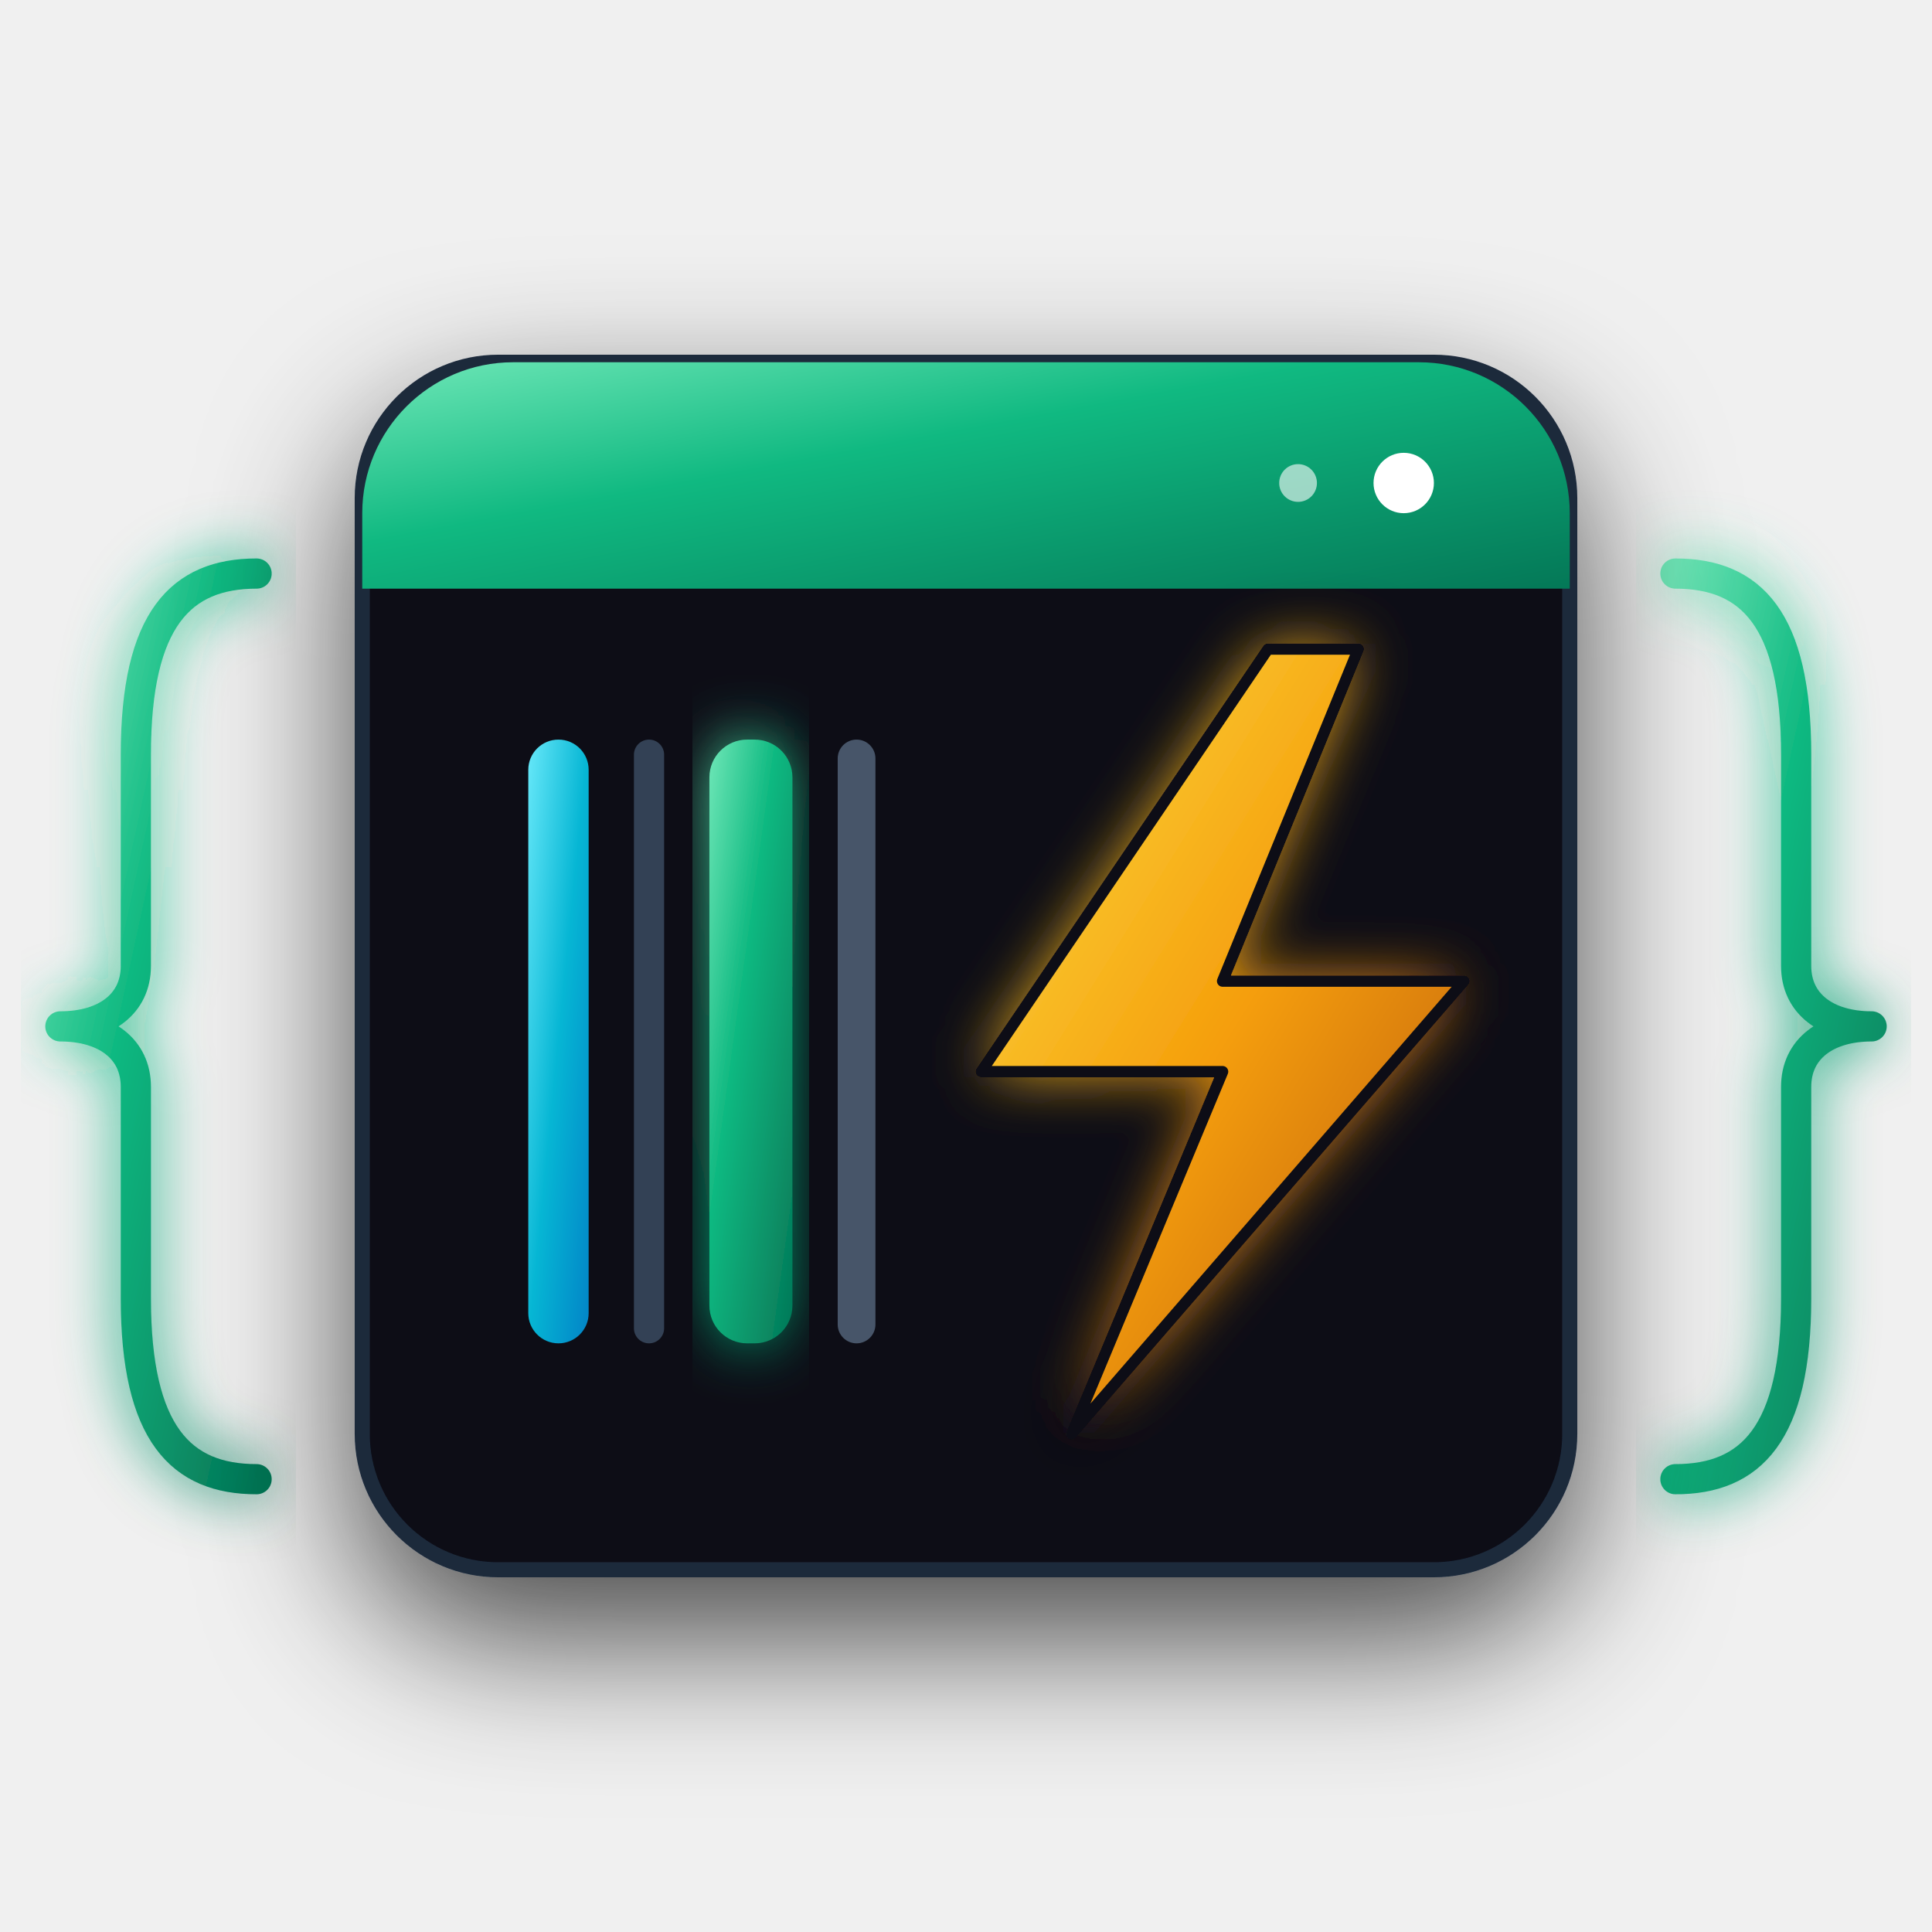
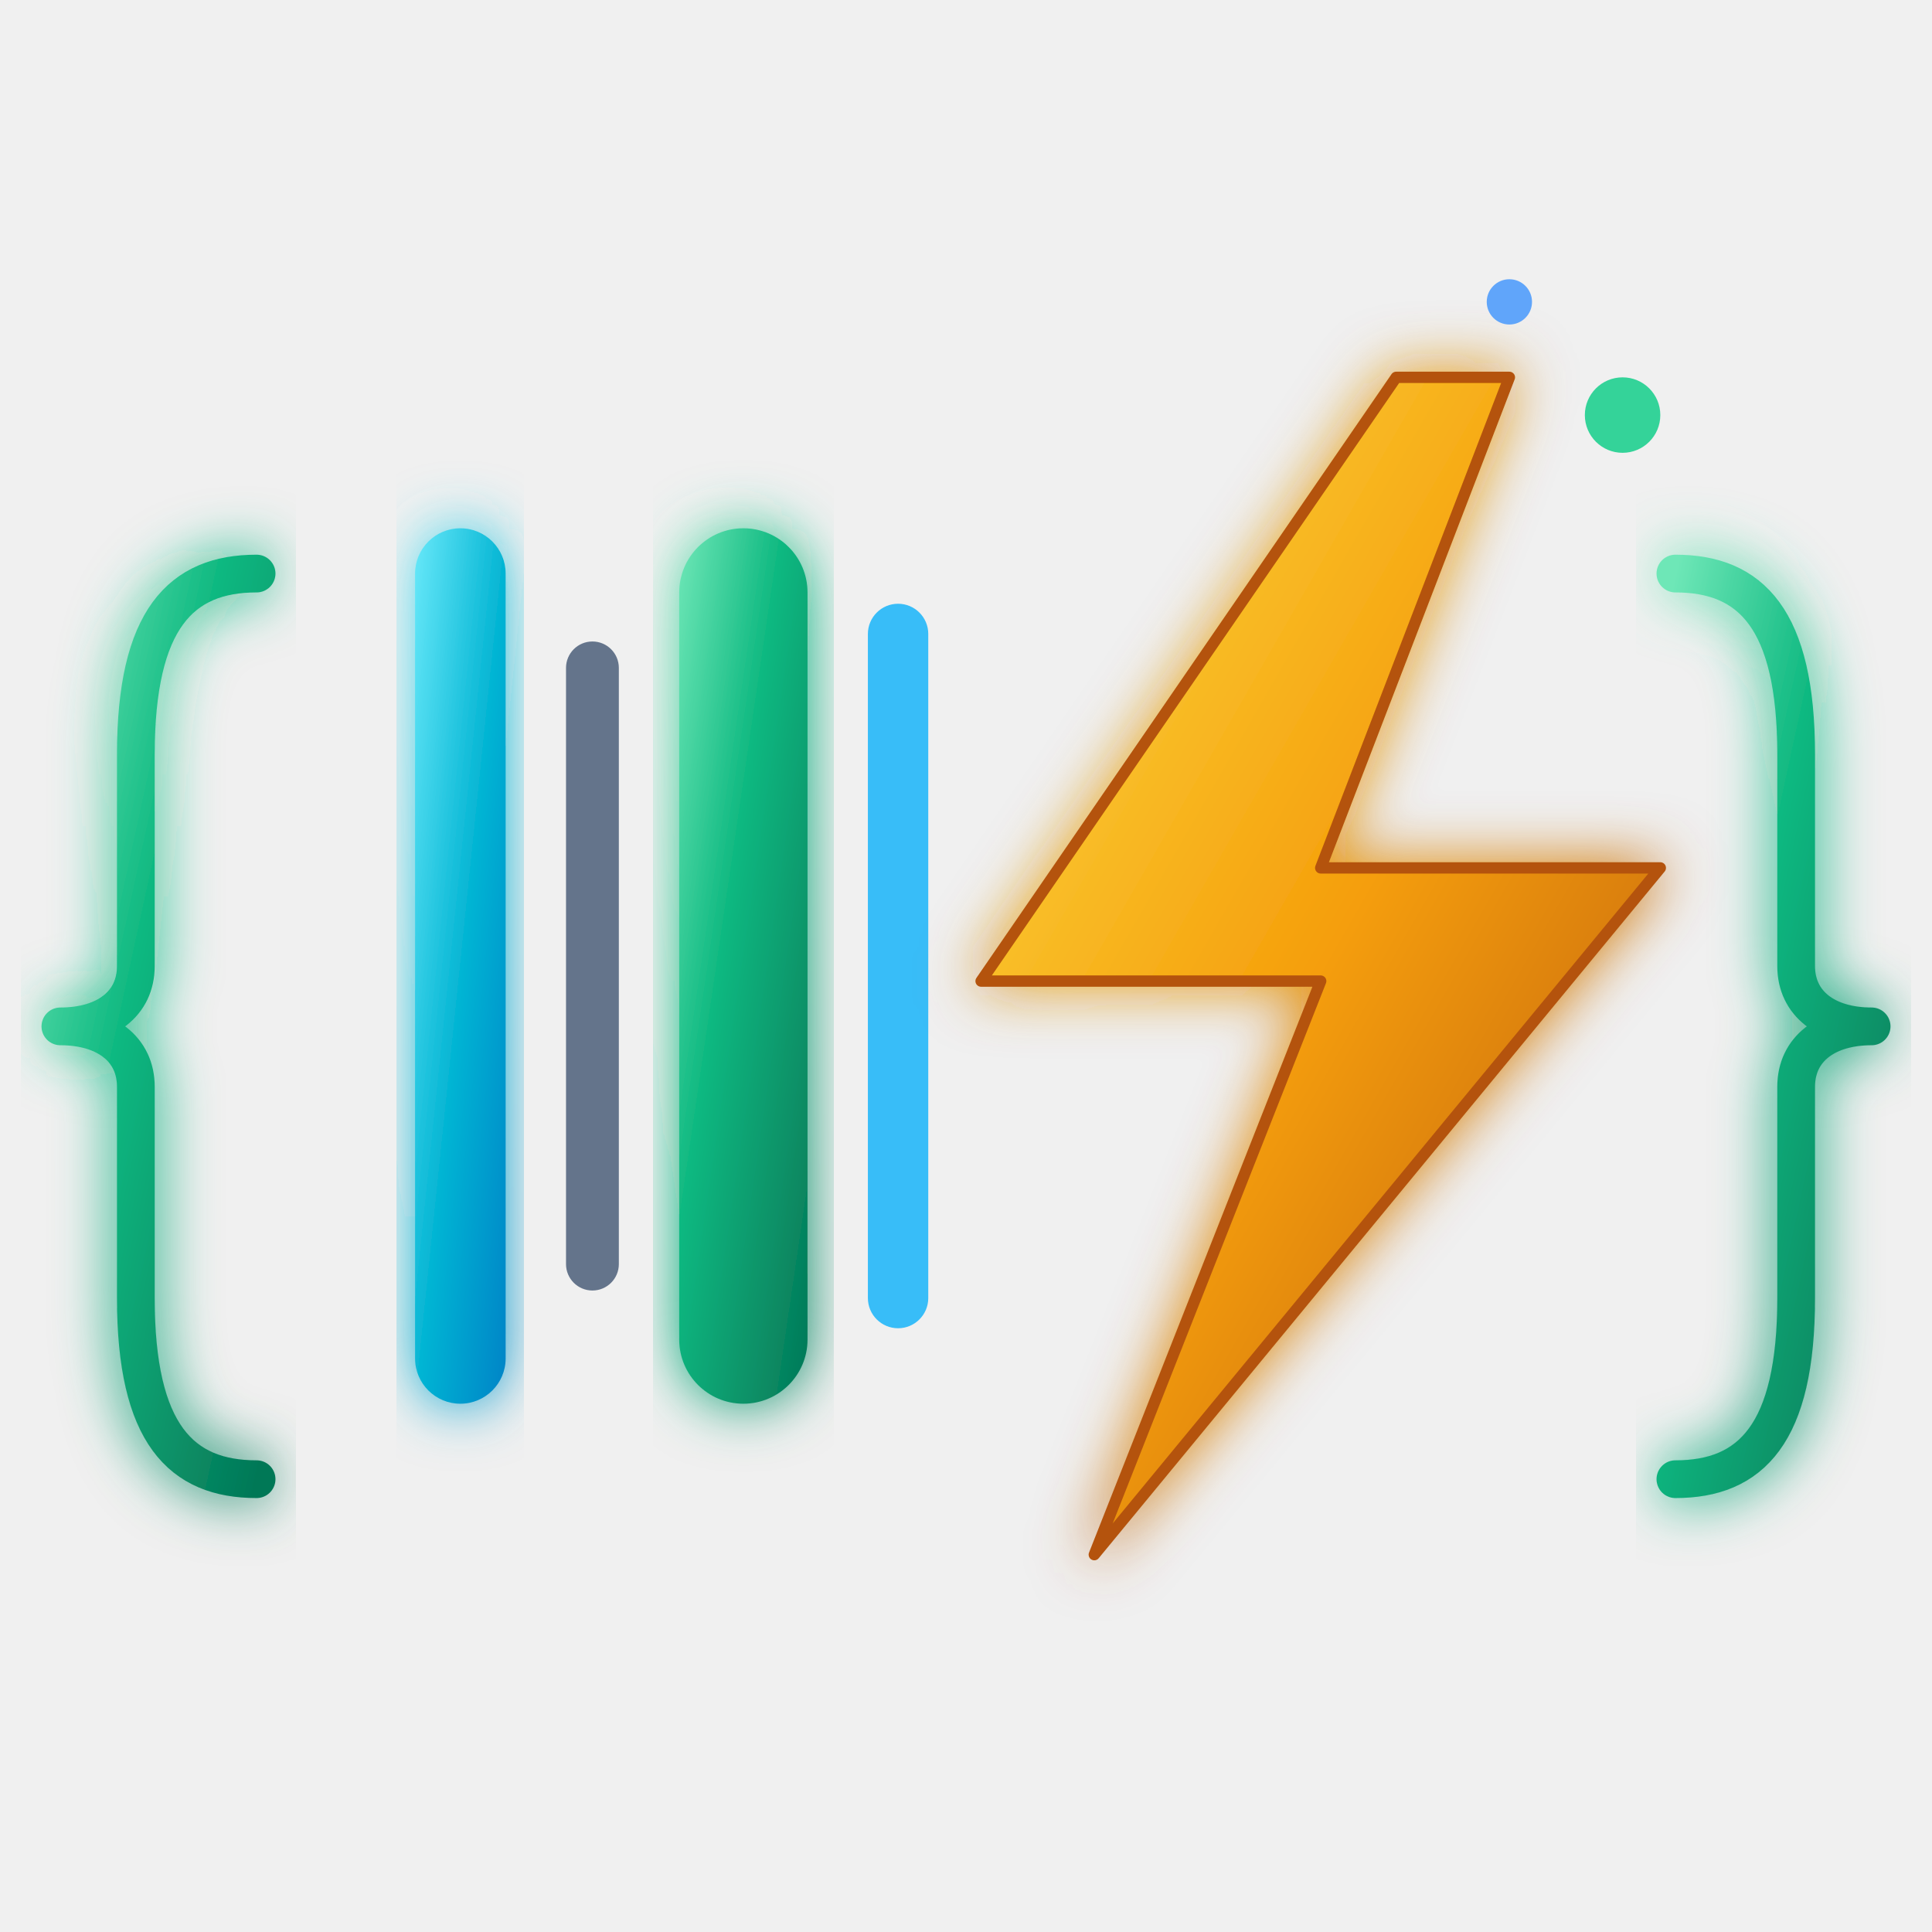
<svg xmlns="http://www.w3.org/2000/svg" viewBox="0 0 512 512" width="100%" height="100%" fill="none">
  <defs>
    <linearGradient id="gstEmeraldGrad" x1="0%" y1="0%" x2="100%" y2="100%">
      <stop offset="0%" stop-color="#6ee7b7" />
      <stop offset="40%" stop-color="#10b981" />
      <stop offset="100%" stop-color="#047857" />
    </linearGradient>
    <linearGradient id="gstCyanGrad" x1="0%" y1="0%" x2="100%" y2="100%">
      <stop offset="0%" stop-color="#67e8f9" />
      <stop offset="50%" stop-color="#06b6d4" />
      <stop offset="100%" stop-color="#0284c7" />
    </linearGradient>
    <linearGradient id="gstGoldGrad" x1="0%" y1="0%" x2="100%" y2="100%">
      <stop offset="0%" stop-color="#fde047" />
      <stop offset="50%" stop-color="#f59e0b" />
      <stop offset="100%" stop-color="#b45309" />
    </linearGradient>
-     <filter id="gstDropShadow" x="-10%" y="-10%" width="130%" height="130%" filterUnits="userSpaceOnUse">
-       <feDropShadow dx="0" dy="16" stdDeviation="20" flood-color="#000000" flood-opacity="0.7" />
-     </filter>
    <filter id="gstGlow" x="-20%" y="-20%" width="140%" height="140%">
      <feGaussianBlur stdDeviation="8" result="blur" />
      <feComposite in="SourceGraphic" in2="blur" operator="over" />
    </filter>
  </defs>
-   <path d="M 68 152 C 48 152 36 164 36 200 V 256 C 36 266 28 272 16 272 C 28 272 36 278 36 288 V 344 C 36 380 48 392 68 392" stroke="url(#gstEmeraldGrad)" stroke-width="8" stroke-linecap="round" stroke-linejoin="round" filter="url(#gstGlow)" />
-   <path d="M 444 152 C 464 152 476 164 476 200 V 256 C 476 266 484 272 496 272 C 484 272 476 278 476 288 V 344 C 476 380 464 392 444 392" stroke="url(#gstEmeraldGrad)" stroke-width="8" stroke-linecap="round" stroke-linejoin="round" filter="url(#gstGlow)" />
-   <rect x="96" y="96" width="320" height="320" rx="36" fill="#090d16" stroke="#1e293b" stroke-width="4" filter="url(#gstDropShadow)" />
-   <path d="M 96 136 C 96 113.909 113.909 96 136 96 H 376 C 398.091 96 416 113.909 416 136 V 156 H 96 V 136 Z" fill="url(#gstEmeraldGrad)" />
-   <rect x="140" y="196" width="16" height="160" rx="8" fill="url(#gstCyanGrad)" />
-   <rect x="168" y="196" width="8" height="160" rx="4" fill="#334155" />
-   <rect x="188" y="196" width="22" height="160" rx="10" fill="url(#gstEmeraldGrad)" filter="url(#gstGlow)" />
-   <rect x="222" y="196" width="10" height="160" rx="5" fill="#475569" />
-   <path d="M 336 172 L 260 284 H 324 L 284 380 L 388 260 H 324 L 360 172 Z" fill="url(#gstGoldGrad)" filter="url(#gstGlow)" stroke="#090d16" stroke-width="3" stroke-linejoin="round" />
-   <circle cx="372" cy="128" r="8" fill="#ffffff" />
-   <circle cx="344" cy="128" r="5" fill="#ffffff" opacity="0.6" />
+   <path d="M 68 152 C 48 152 36 164 36 200 V 256 C 36 266 28 272 16 272 C 28 272 36 278 36 288 V 344 C 36 380 48 392 68 392" stroke="url(#gstEmeraldGrad)" stroke-width="10" stroke-linecap="round" stroke-linejoin="round" filter="url(#gstGlow)" />
+   <path d="M 444 152 C 464 152 476 164 476 200 V 256 C 476 266 484 272 496 272 C 484 272 476 278 476 288 V 344 C 476 380 464 392 444 392" stroke="url(#gstEmeraldGrad)" stroke-width="10" stroke-linecap="round" stroke-linejoin="round" filter="url(#gstGlow)" />
+   <rect x="110" y="140" width="24" height="232" rx="12" fill="url(#gstCyanGrad)" filter="url(#gstGlow)" />
+   <rect x="150" y="170" width="14" height="172" rx="7" fill="#64748b" />
+   <rect x="180" y="140" width="34" height="232" rx="17" fill="url(#gstEmeraldGrad)" filter="url(#gstGlow)" />
+   <rect x="230" y="160" width="16" height="192" rx="8" fill="#38bdf8" />
+   <path d="M 370 100 L 260 260 H 350 L 290 412 L 440 230 H 350 L 400 100 Z" fill="url(#gstGoldGrad)" filter="url(#gstGlow)" stroke="#b45309" stroke-width="3" stroke-linejoin="round" />
+   <circle cx="430" cy="110" r="10" fill="#34d399" />
+   <circle cx="400" cy="80" r="6" fill="#60a5fa" />
</svg>
